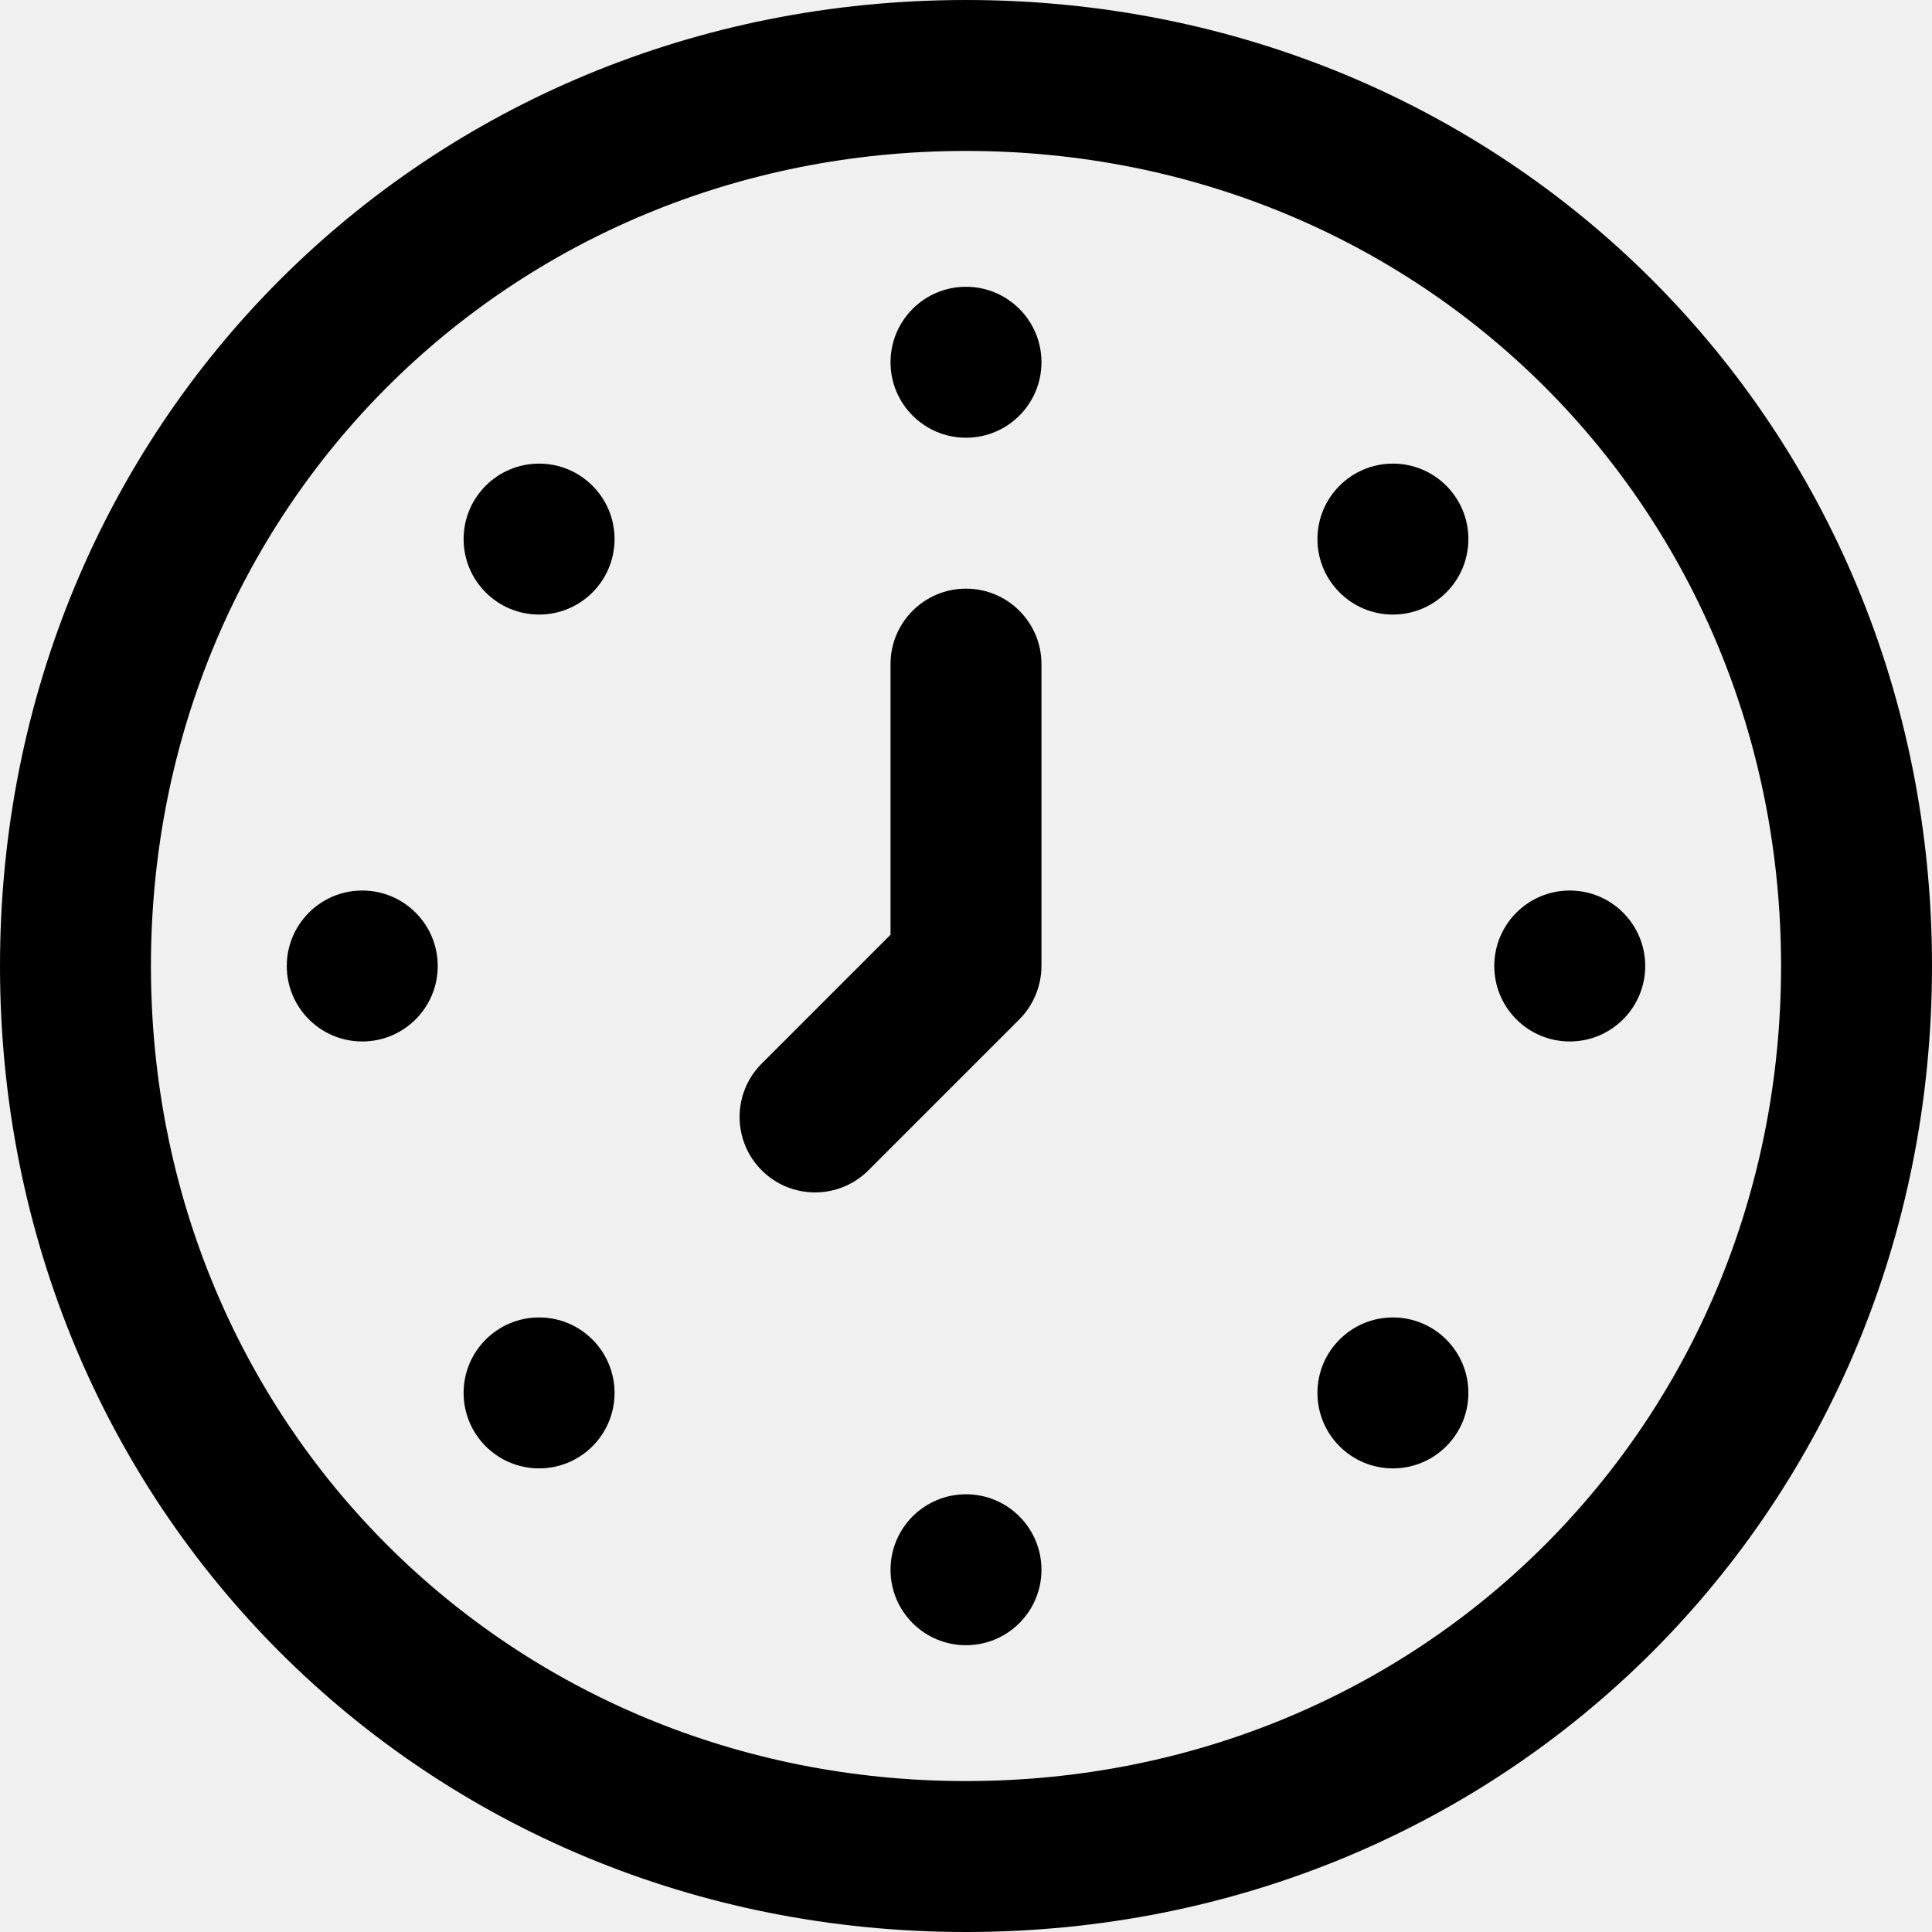
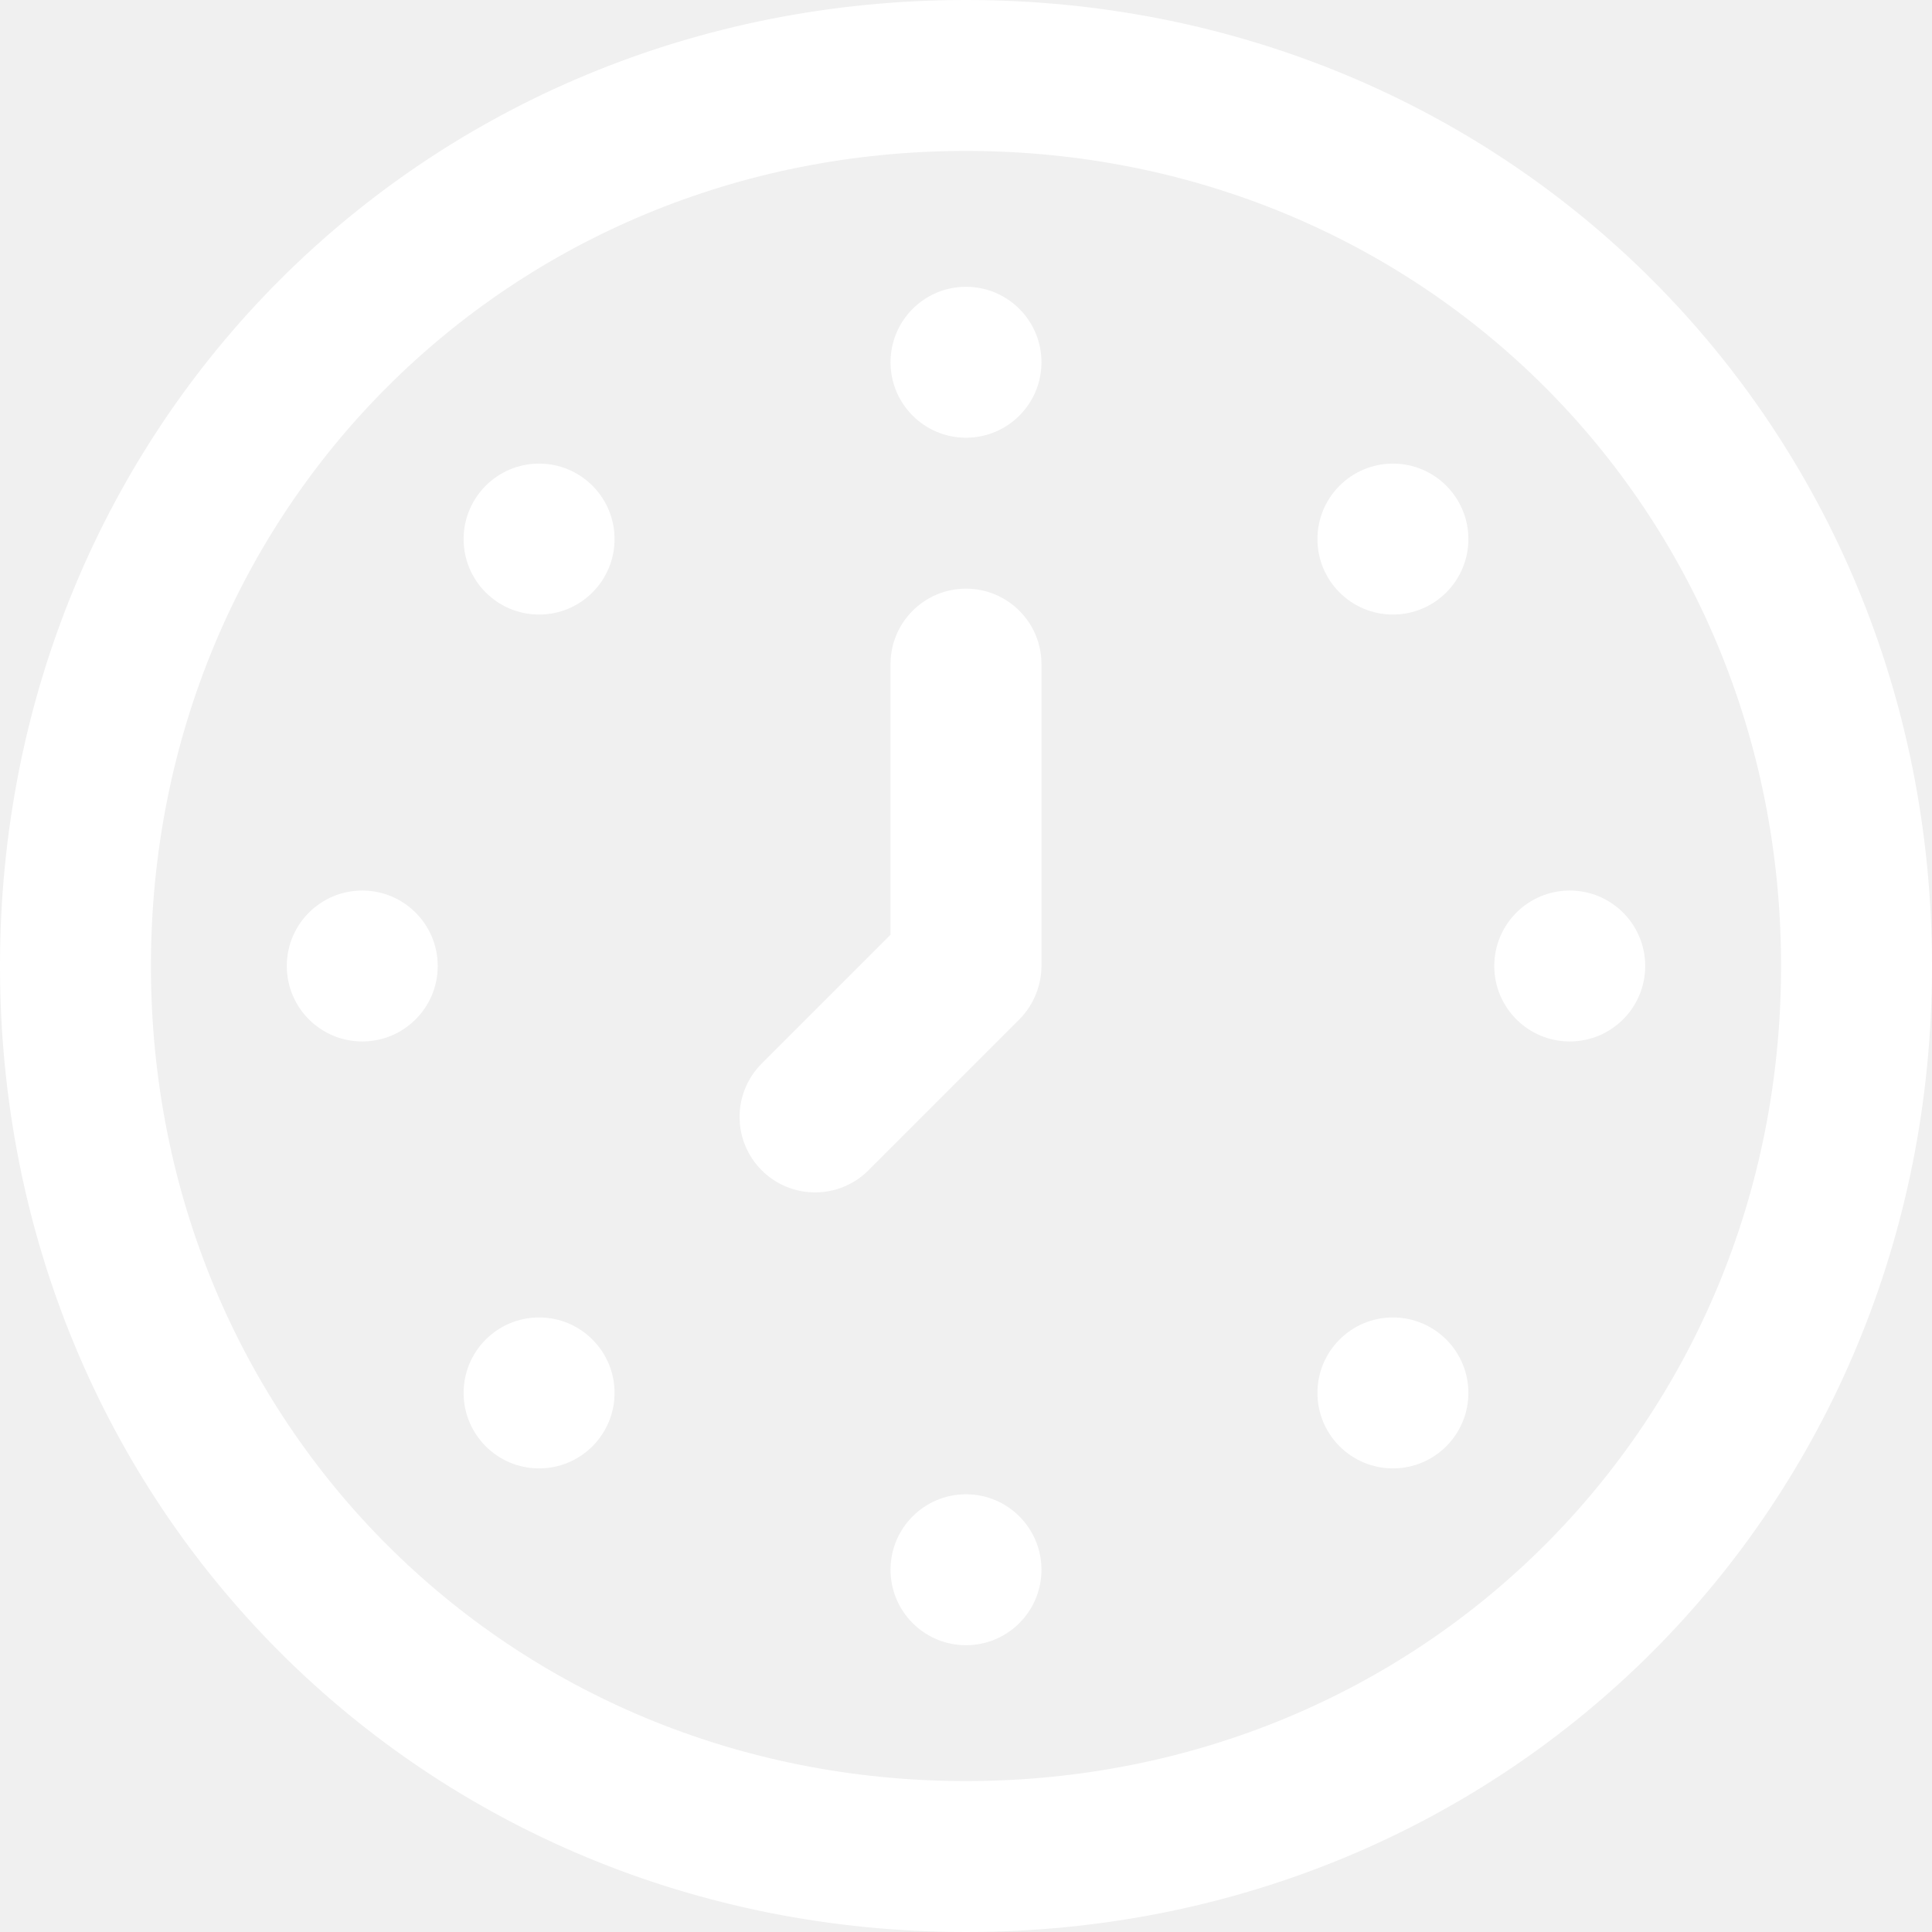
- <svg xmlns="http://www.w3.org/2000/svg" id="Capa_1" enable-background="new 0 0 512 512" height="512" viewBox="0 0 512 512" width="512">
+ <svg xmlns="http://www.w3.org/2000/svg" id="Capa_1" enable-background="new 0 0 512 512" height="512" viewBox="0 0 512 512" width="512" fill="#ffffff">
  <g id="Clock">
    <g>
      <circle cx="142.863" cy="369.137" r="20" />
    </g>
    <g>
      <path d="m256 0c-143.551 0-256 112.449-256 256s112.449 256 256 256 256-112.449 256-256-112.449-256-256-256zm0 472c-121.122 0-216-94.878-216-216s94.878-216 216-216 216 94.878 216 216-94.878 216-216 216z" />
      <path d="m256 156c-11.046 0-20 8.954-20 20v71.716l-34.142 34.142c-7.811 7.811-7.811 20.474 0 28.284 7.811 7.811 20.474 7.811 28.284 0l39.997-39.998c3.827-3.824 5.86-9.077 5.86-14.145v-80c.001-11.045-8.953-19.999-19.999-19.999z" />
      <circle cx="256" cy="96" r="20" />
      <circle cx="256" cy="416" r="20" />
      <circle cx="369.137" cy="142.863" r="20" />
      <circle cx="416" cy="256" r="20" />
      <circle cx="96" cy="256" r="20" />
      <circle cx="369.137" cy="369.137" r="20" />
      <circle cx="142.863" cy="142.863" r="20" />
    </g>
  </g>
</svg>
